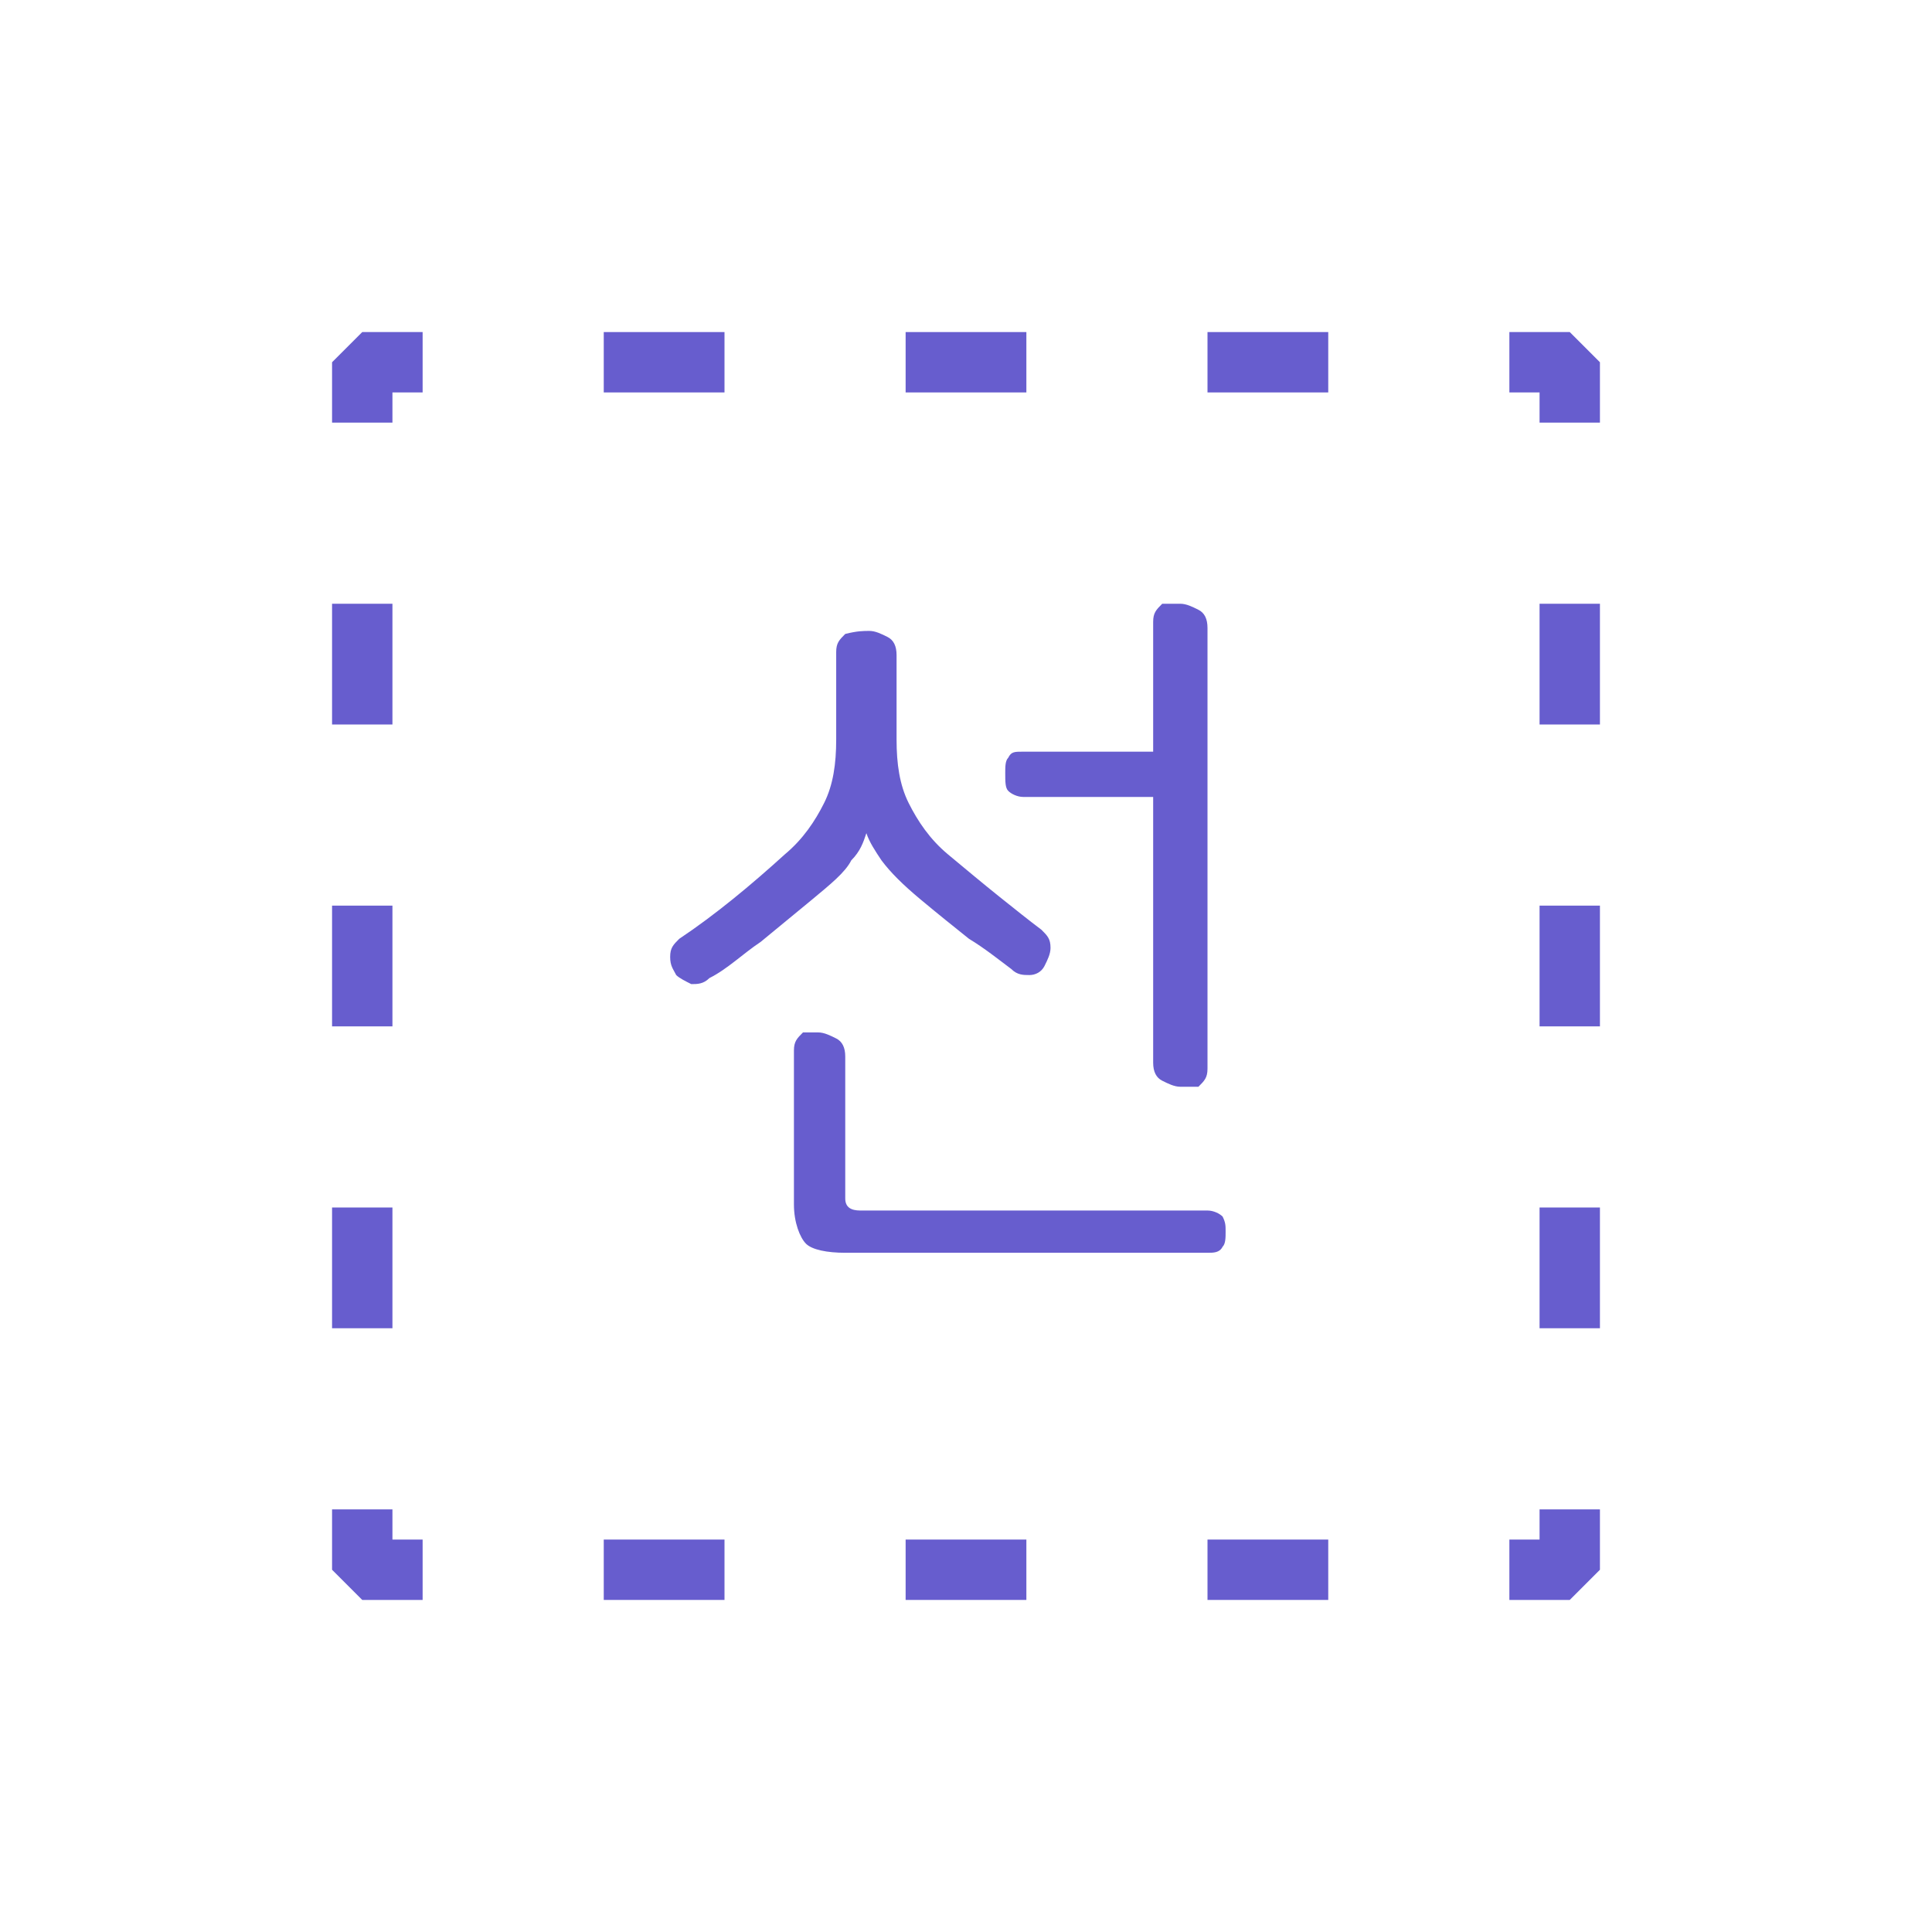
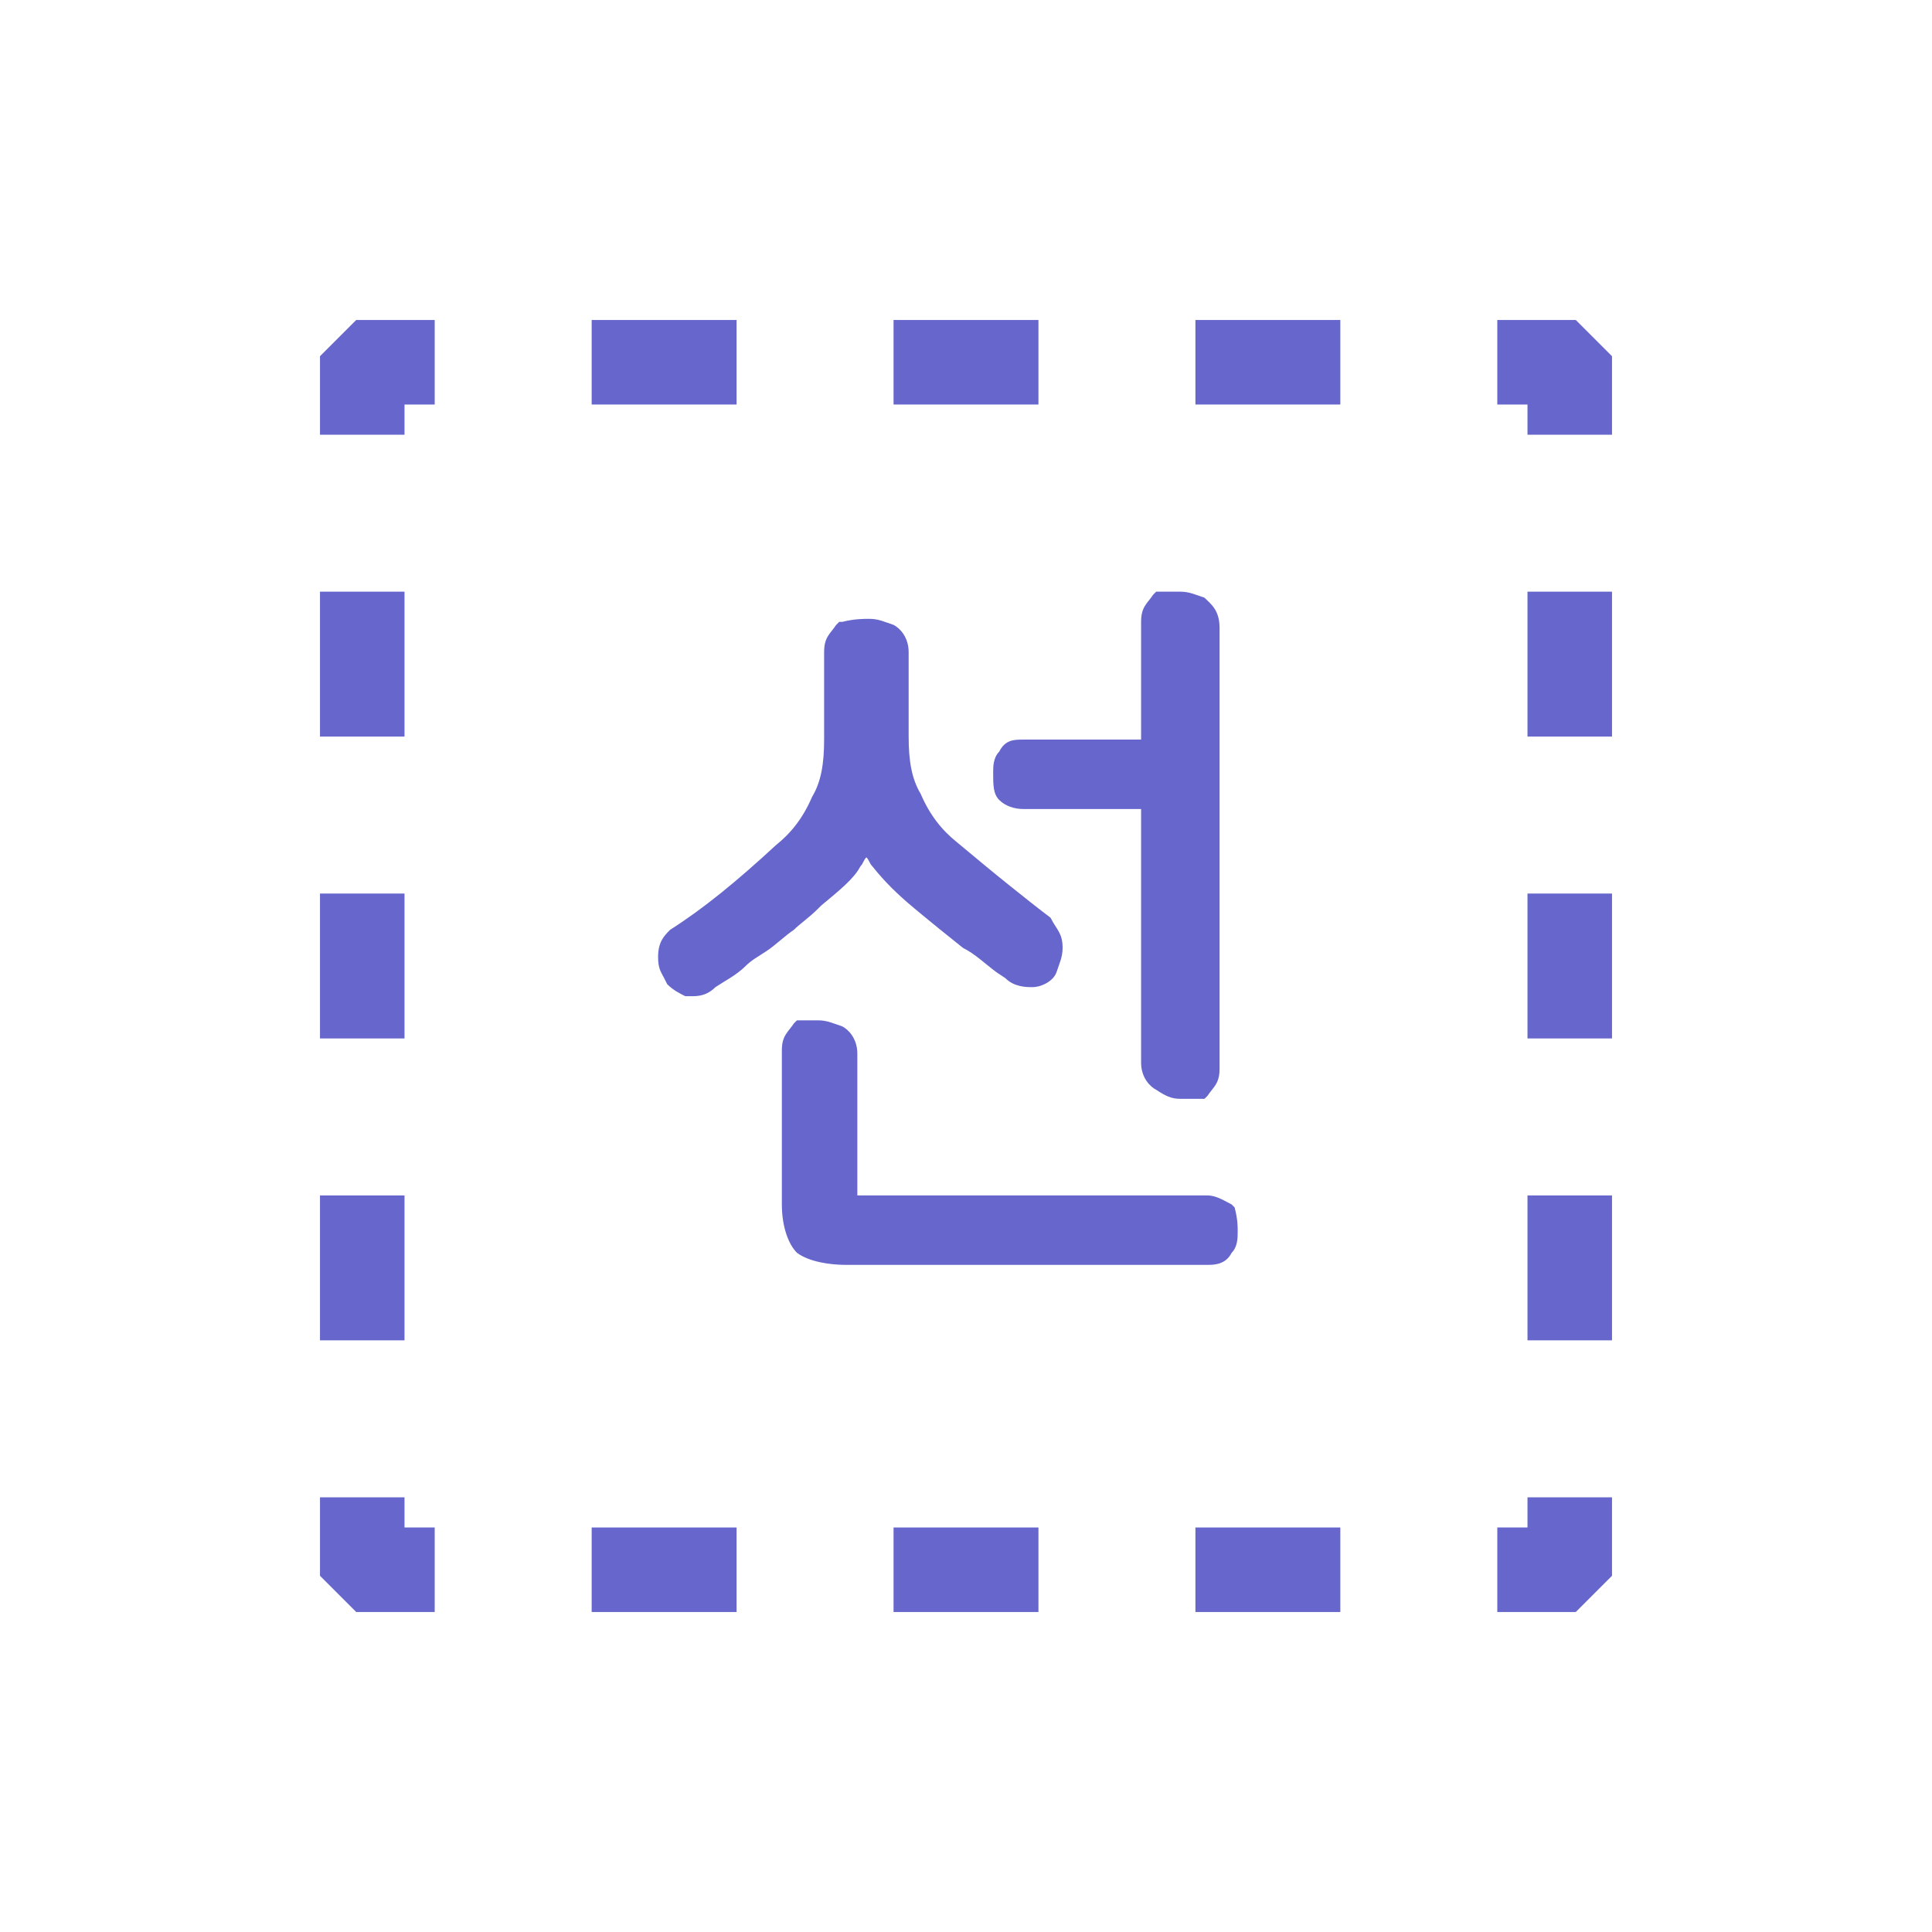
<svg xmlns="http://www.w3.org/2000/svg" version="1.1" id="레이어_1" x="0px" y="0px" viewBox="0 0 64 64" style="enable-background:new 0 0 64 64;" xml:space="preserve">
  <style type="text/css">
- 	.st0{fill:#675DCE;}
+ 	.st0{fill:#6666CC;}
</style>
  <g>
    <g>
-       <polygon class="st0" points="52,53 50,53 50,51 51,51 51,50 53,50 53,52   " />
+       <g>
+         <polygon class="st0" points="53.4,49.6 53.4,52.2 52.2,53.4 49.6,53.4 49.6,50.6 50.6,50.6 50.6,49.6    " />
+       </g>
    </g>
    <g>
-       <path class="st0" d="M44,53h-4v-2h4V53z M34,53h-4v-2h4V53z M24,53h-4v-2h4V53z" />
+       <g>
+         <rect x="39.6" y="50.6" class="st0" width="4.8" height="2.8" />
+         <rect x="29.6" y="50.6" class="st0" width="4.8" height="2.8" />
+         <rect x="19.6" y="50.6" class="st0" width="4.8" height="2.8" />
+       </g>
    </g>
    <g>
-       <polygon class="st0" points="14,53 12,53 11,52 11,50 13,50 13,51 14,51   " />
+       <g>
+         <polygon class="st0" points="14.4,50.6 14.4,53.4 11.8,53.4 10.6,52.2 10.6,49.6 13.4,49.6 13.4,50.6    " />
+       </g>
    </g>
    <g>
-       <path class="st0" d="M13,44h-2v-4h2V44z M13,34h-2v-4h2V34z M13,24h-2v-4h2V24z" />
+       <g>
+         <rect x="10.6" y="39.6" class="st0" width="2.8" height="4.8" />
+         <rect x="10.6" y="29.6" class="st0" width="2.8" height="4.8" />
+         <rect x="10.6" y="19.6" class="st0" width="2.8" height="4.8" />
+       </g>
    </g>
    <g>
-       <polygon class="st0" points="13,14 11,14 11,12 12,11 14,11 14,13 13,13   " />
+       <g>
+         <polygon class="st0" points="14.4,10.6 14.4,13.4 13.4,13.4 13.4,14.4 10.6,14.4 10.6,11.8 11.8,10.6    " />
+       </g>
    </g>
    <g>
-       <path class="st0" d="M44,13h-4v-2h4V13z M34,13h-4v-2h4V13z M24,13h-4v-2h4V13z" />
+       <g>
+         <rect x="29.6" y="10.6" class="st0" width="4.8" height="2.8" />
+         <rect x="39.6" y="10.6" class="st0" width="4.8" height="2.8" />
+         <rect x="19.6" y="10.6" class="st0" width="4.8" height="2.8" />
+       </g>
    </g>
    <g>
-       <polygon class="st0" points="53,14 51,14 51,13 50,13 50,11 52,11 53,12   " />
+       <g>
+         <polygon class="st0" points="53.4,11.8 53.4,14.4 50.6,14.4 50.6,13.4 49.6,13.4 49.6,10.6 52.2,10.6    " />
+       </g>
    </g>
    <g>
-       <path class="st0" d="M53,44h-2v-4h2V44z M53,34h-2v-4h2V34z M53,24h-2v-4h2V24z" />
+       <g>
+         <rect x="50.6" y="19.6" class="st0" width="2.8" height="4.8" />
+         <rect x="50.6" y="29.6" class="st0" width="2.8" height="4.8" />
+         <rect x="50.6" y="39.6" class="st0" width="2.8" height="4.8" />
+       </g>
    </g>
  </g>
  <g>
-     <path class="st0" d="M28.8,20.9c0.2,0,0.4,0.1,0.6,0.2c0.2,0.1,0.3,0.3,0.3,0.6v2.8c0,0.8,0.1,1.5,0.4,2.1c0.3,0.6,0.7,1.2,1.3,1.7   c0.6,0.5,1.2,1,1.7,1.4c0.5,0.4,1,0.8,1.4,1.1c0.2,0.2,0.3,0.3,0.3,0.6c0,0.2-0.1,0.4-0.2,0.6c-0.1,0.2-0.3,0.3-0.5,0.3   s-0.4,0-0.6-0.2c-0.4-0.3-0.9-0.7-1.4-1c-0.5-0.4-1-0.8-1.6-1.3c-0.6-0.5-1-0.9-1.3-1.3c-0.2-0.3-0.4-0.6-0.5-0.9h0   c-0.1,0.3-0.2,0.6-0.5,0.9c-0.2,0.4-0.7,0.8-1.3,1.3c-0.6,0.5-1.1,0.9-1.7,1.4c-0.6,0.4-1.1,0.9-1.7,1.2c-0.2,0.2-0.4,0.2-0.6,0.2   c-0.2-0.1-0.4-0.2-0.5-0.3c-0.1-0.2-0.2-0.3-0.2-0.6s0.1-0.4,0.3-0.6c1.2-0.8,2.4-1.8,3.5-2.8c0.6-0.5,1-1.1,1.3-1.7   c0.3-0.6,0.4-1.3,0.4-2.1v-2.9c0-0.3,0.1-0.4,0.3-0.6C28.4,20.9,28.6,20.9,28.8,20.9z M27.1,34.2c0.2,0,0.4,0.1,0.6,0.2   c0.2,0.1,0.3,0.3,0.3,0.6v4.7c0,0.3,0.2,0.4,0.5,0.4h11.5c0.2,0,0.4,0.1,0.5,0.2c0.1,0.2,0.1,0.3,0.1,0.5s0,0.4-0.1,0.5   c-0.1,0.2-0.3,0.2-0.5,0.2h-12c-0.6,0-1.1-0.1-1.3-0.3c-0.2-0.2-0.4-0.7-0.4-1.3v-5.1c0-0.3,0.1-0.4,0.3-0.6   C26.7,34.2,26.9,34.2,27.1,34.2z M39.1,20c0.2,0,0.4,0.1,0.6,0.2c0.2,0.1,0.3,0.3,0.3,0.6v14.6c0,0.3-0.1,0.4-0.3,0.6   C39.5,36,39.3,36,39.1,36c-0.2,0-0.4-0.1-0.6-0.2c-0.2-0.1-0.3-0.3-0.3-0.6v-8.8h-4.3c-0.2,0-0.4-0.1-0.5-0.2   c-0.1-0.1-0.1-0.3-0.1-0.6c0-0.2,0-0.4,0.1-0.5c0.1-0.2,0.2-0.2,0.5-0.2h4.3v-4.3c0-0.3,0.1-0.4,0.3-0.6C38.7,20,38.9,20,39.1,20z" />
+     <g>
+       <path class="st0" d="M41,40.8c0,0.2,0,0.5-0.2,0.7c-0.2,0.4-0.6,0.4-0.8,0.4H28c-0.5,0-1.2-0.1-1.6-0.4c-0.3-0.3-0.5-0.9-0.5-1.6    v-5.1c0-0.5,0.2-0.6,0.4-0.9l0.1-0.1h0.7c0.3,0,0.5,0.1,0.8,0.2c0.2,0.1,0.5,0.4,0.5,0.9v4.7c0,0,0,0,0.1,0H40    c0.3,0,0.6,0.2,0.8,0.3l0.1,0.1C41,40.4,41,40.6,41,40.8z" />
+       <path class="st0" d="M35.2,31.4c0,0.3-0.1,0.5-0.2,0.8c-0.1,0.3-0.5,0.5-0.8,0.5c-0.2,0-0.6,0-0.9-0.3L33,32.2    c-0.4-0.3-0.7-0.6-1.1-0.8c-0.5-0.4-1-0.8-1.6-1.3c-0.6-0.5-1-0.9-1.4-1.4c-0.1-0.1-0.1-0.2-0.2-0.3c-0.1,0.1-0.1,0.2-0.2,0.3    c-0.2,0.4-0.7,0.8-1.3,1.3l-0.1,0.1c-0.3,0.3-0.6,0.5-0.8,0.7c-0.3,0.2-0.6,0.5-0.9,0.7c-0.3,0.2-0.5,0.3-0.7,0.5    c-0.3,0.3-0.7,0.5-1,0.7C23.4,33,23.1,33,22.9,33l-0.2,0c-0.2-0.1-0.4-0.2-0.6-0.4L22,32.4c-0.1-0.2-0.2-0.3-0.2-0.7    c0-0.5,0.2-0.7,0.4-0.9c1.1-0.7,2.2-1.6,3.5-2.8c0.5-0.4,0.9-0.9,1.2-1.6c0.3-0.5,0.4-1.1,0.4-1.9v-2.9c0-0.5,0.2-0.6,0.4-0.9    l0.1-0.1l0.1,0c0.4-0.1,0.7-0.1,0.9-0.1c0.3,0,0.5,0.1,0.8,0.2c0.2,0.1,0.5,0.4,0.5,0.9v2.8c0,0.8,0.1,1.4,0.4,1.9    c0.3,0.7,0.7,1.2,1.2,1.6c0.6,0.5,1.2,1,1.7,1.4c0.5,0.4,1,0.8,1.4,1.1C35,30.8,35.2,30.9,35.2,31.4z" />
+       <path class="st0" d="M40.4,20.8v14.6c0,0.5-0.2,0.6-0.4,0.9l-0.1,0.1h-0.8c-0.3,0-0.5-0.1-0.8-0.3c-0.2-0.1-0.5-0.4-0.5-0.9v-8.4    h-3.9c-0.3,0-0.6-0.1-0.8-0.3c-0.2-0.2-0.2-0.5-0.2-0.9c0-0.2,0-0.5,0.2-0.7c0.2-0.4,0.5-0.4,0.8-0.4h3.9v-3.9    c0-0.5,0.2-0.6,0.4-0.9l0.1-0.1h0.8c0.3,0,0.5,0.1,0.8,0.2C40.1,20,40.4,20.2,40.4,20.8z" />
+     </g>
  </g>
</svg>
